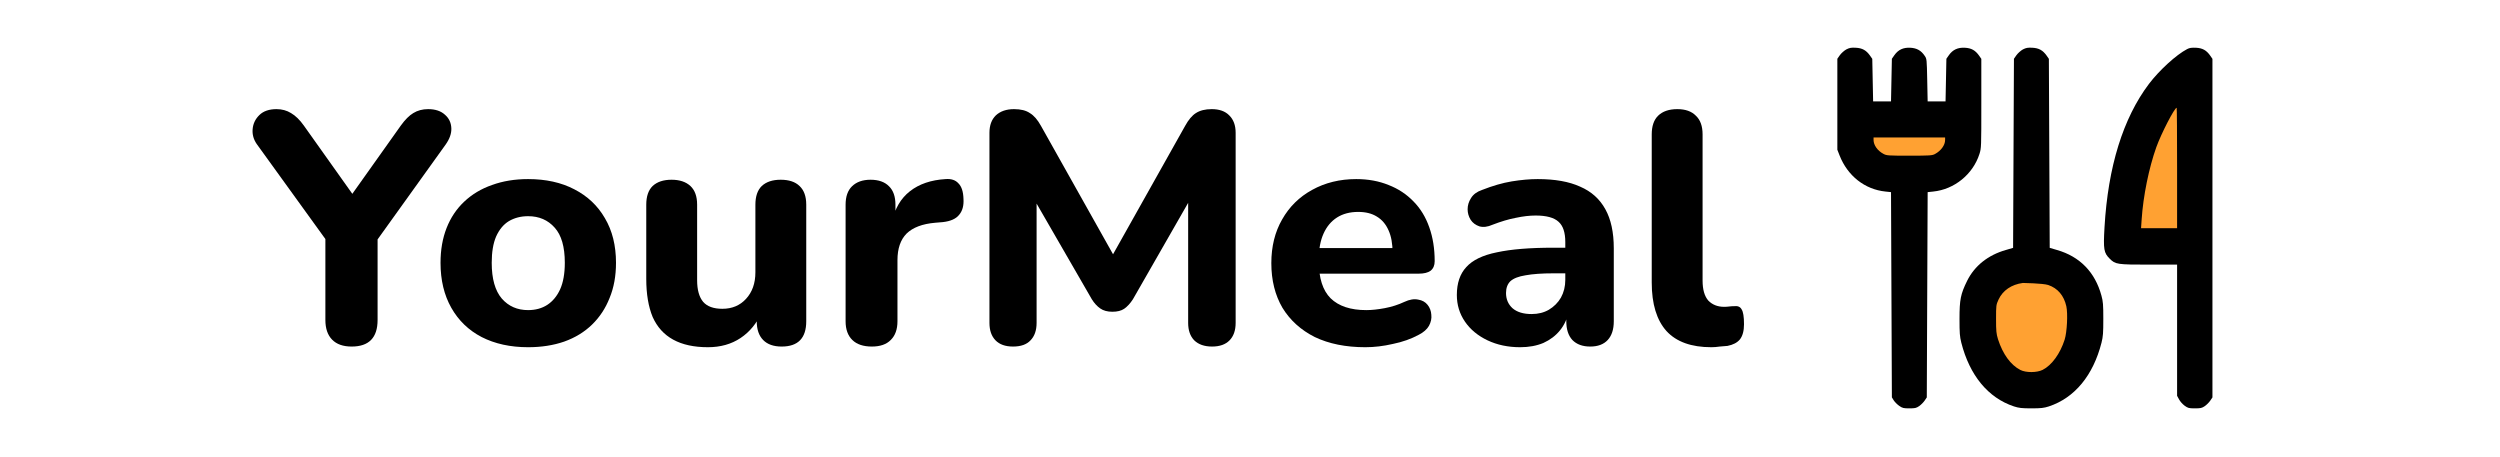
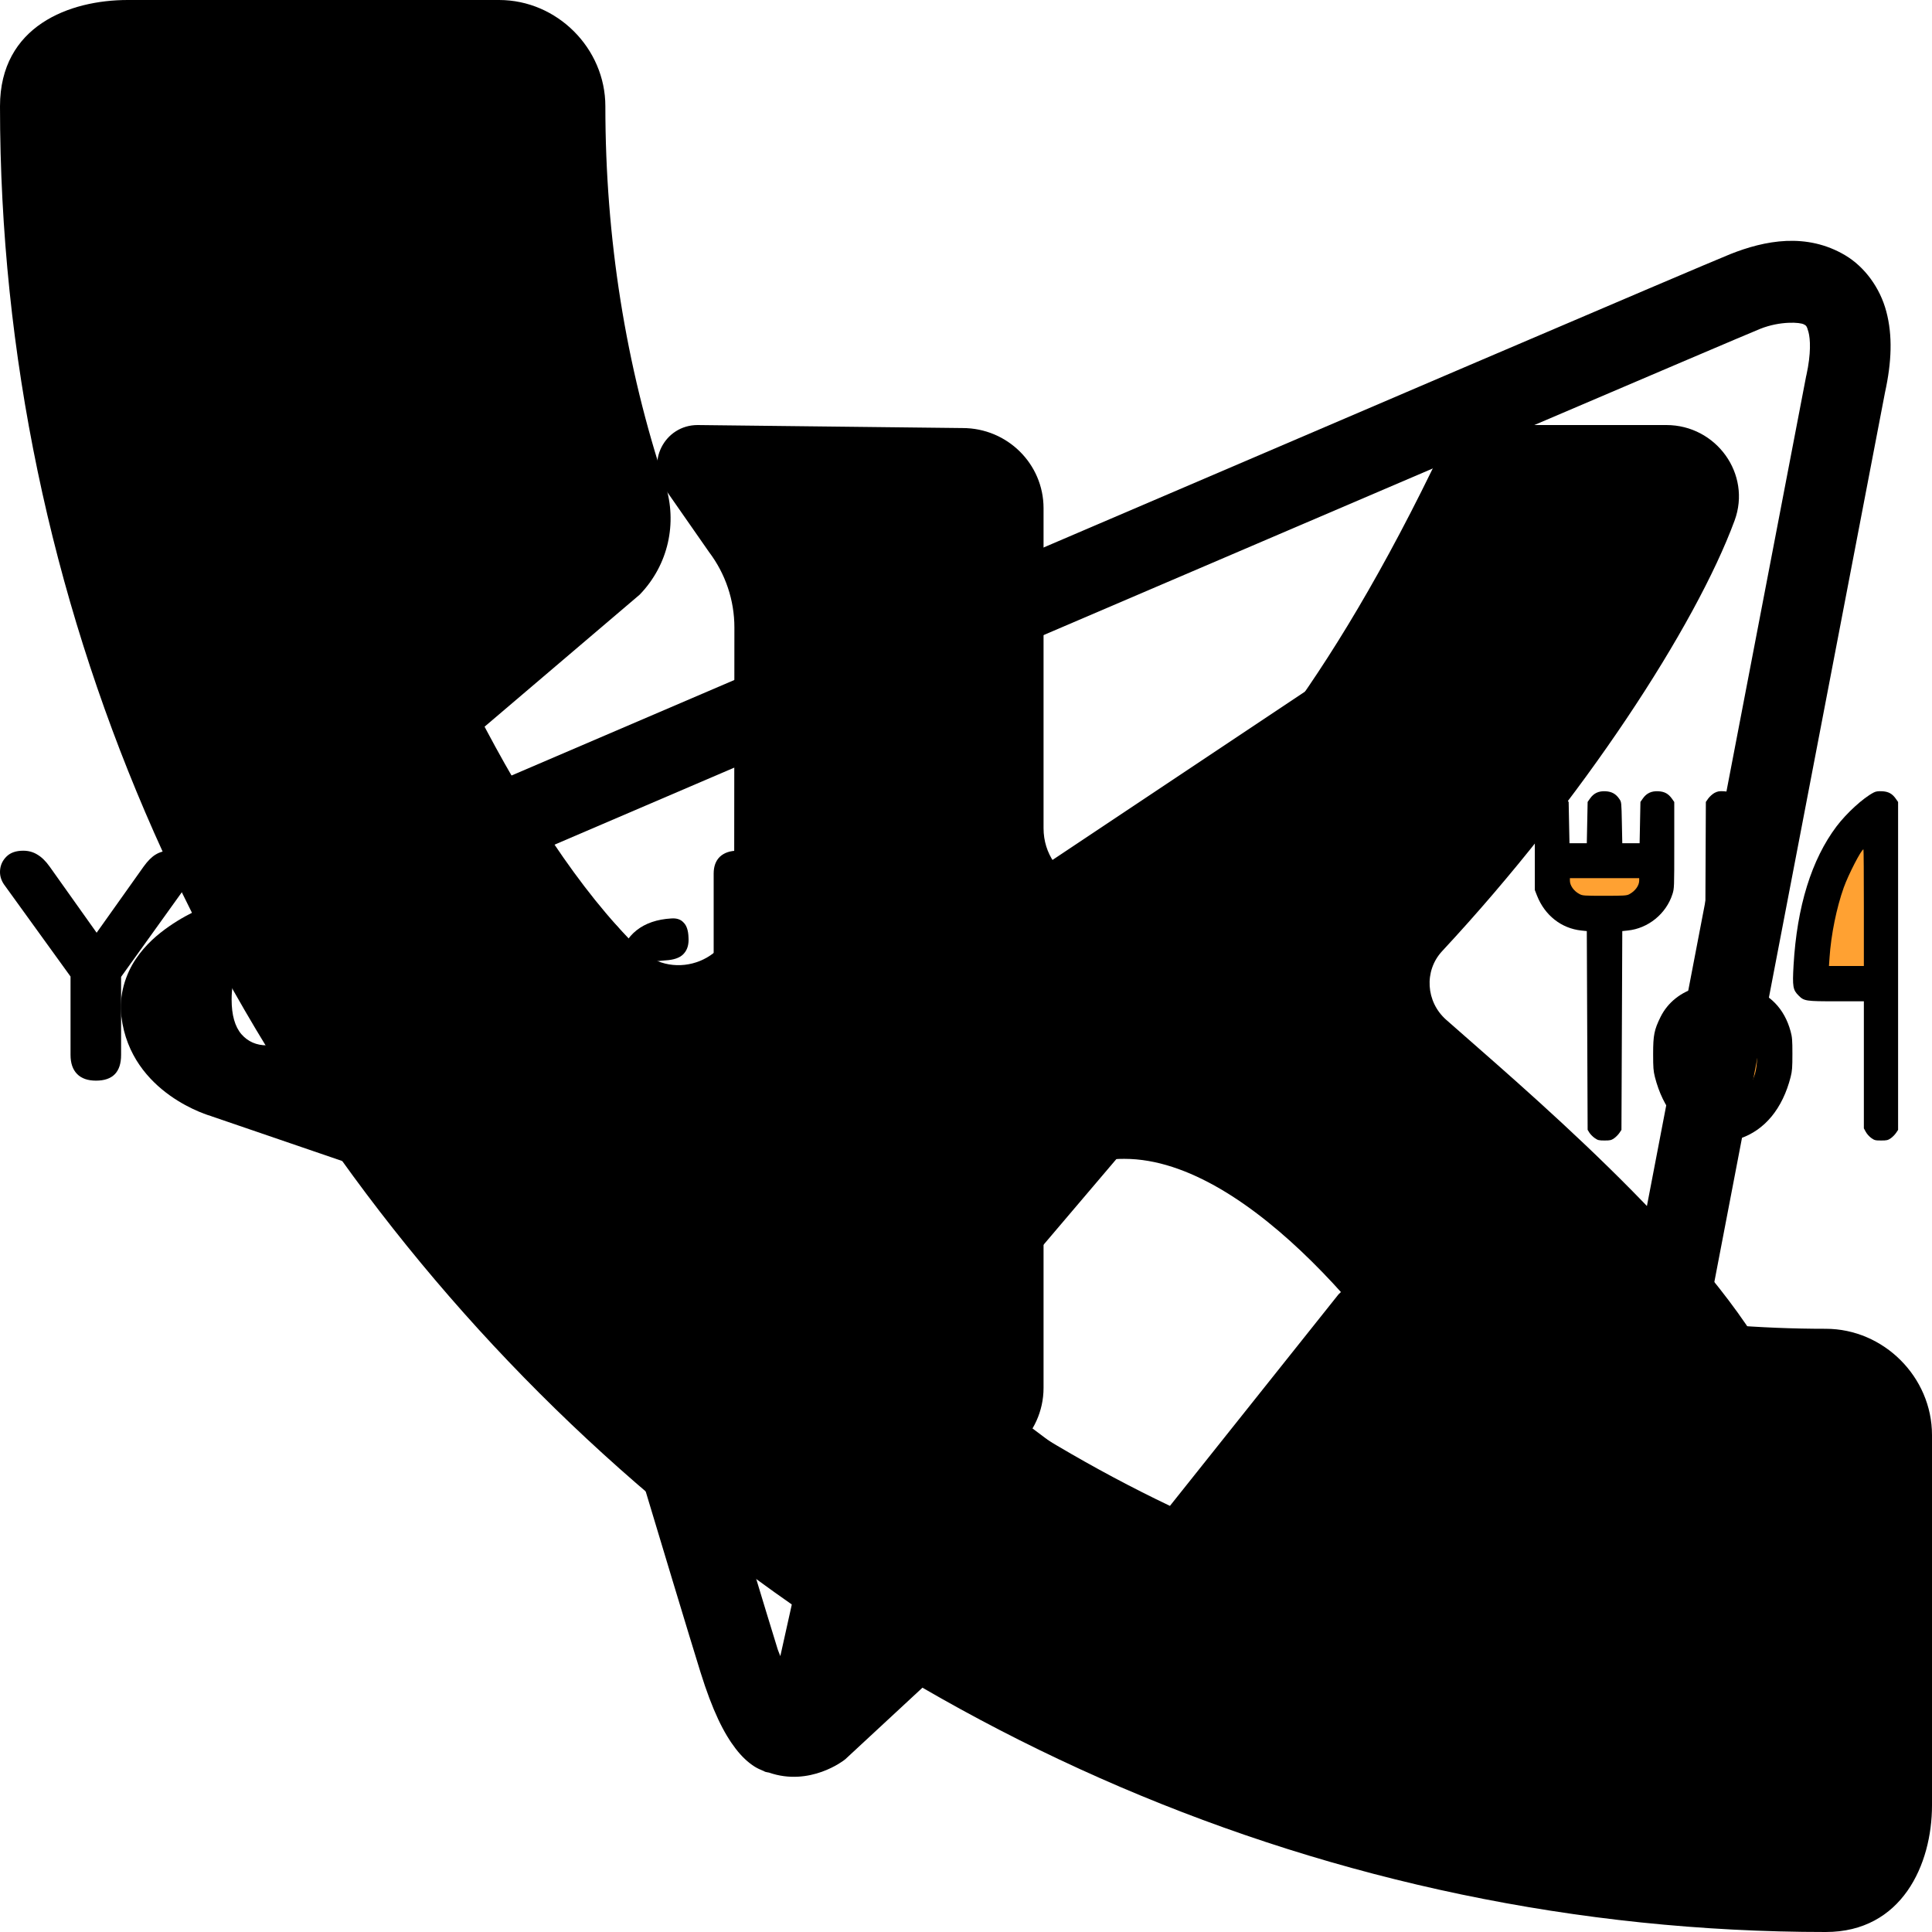
<svg xmlns="http://www.w3.org/2000/svg">
  <style>
    :root svg:not(:target) {
      display: none
    }
  </style>
  <svg viewBox="0 0 153 35" id="main-logo">
-     <svg width="153" height="35" viewBox="0 0 153 35">
-       <path d="M7.601 26.579C6.946 26.579 6.447 26.403 6.102 26.05C5.758 25.698 5.586 25.194 5.586 24.539V17.236L6.412 19.477L0.316 11.04C0.075 10.687 -0.028 10.31 0.006 9.907C0.041 9.487 0.213 9.126 0.523 8.824C0.833 8.521 1.272 8.37 1.84 8.37C2.254 8.37 2.624 8.471 2.951 8.673C3.296 8.874 3.623 9.193 3.933 9.63L8.066 15.447H7.239L11.372 9.63C11.699 9.176 12.018 8.857 12.328 8.673C12.655 8.471 13.034 8.37 13.464 8.37C14.015 8.37 14.446 8.513 14.756 8.799C15.066 9.067 15.229 9.411 15.246 9.831C15.264 10.234 15.117 10.654 14.807 11.09L8.789 19.477L9.59 17.236V24.539C9.59 25.899 8.927 26.579 7.601 26.579Z" />
-       <path d="M21.133 26.63C19.773 26.63 18.585 26.369 17.569 25.849C16.57 25.328 15.795 24.581 15.244 23.607C14.693 22.634 14.417 21.483 14.417 20.157C14.417 19.166 14.572 18.276 14.882 17.487C15.192 16.698 15.64 16.027 16.225 15.473C16.828 14.902 17.543 14.474 18.369 14.188C19.196 13.886 20.117 13.735 21.133 13.735C22.494 13.735 23.673 13.995 24.672 14.516C25.688 15.036 26.472 15.775 27.023 16.732C27.591 17.689 27.875 18.831 27.875 20.157C27.875 21.165 27.711 22.063 27.384 22.852C27.074 23.641 26.627 24.321 26.041 24.892C25.456 25.463 24.741 25.899 23.897 26.201C23.07 26.487 22.149 26.63 21.133 26.63ZM21.133 23.784C21.701 23.784 22.192 23.649 22.606 23.381C23.019 23.112 23.346 22.718 23.587 22.197C23.828 21.66 23.949 20.98 23.949 20.157C23.949 18.931 23.691 18.033 23.174 17.462C22.657 16.875 21.977 16.581 21.133 16.581C20.582 16.581 20.091 16.707 19.661 16.959C19.248 17.21 18.92 17.605 18.679 18.142C18.456 18.663 18.343 19.334 18.343 20.157C18.343 21.383 18.602 22.298 19.119 22.902C19.635 23.49 20.307 23.784 21.133 23.784Z" />
-       <path d="M34.923 26.63C33.856 26.63 32.969 26.437 32.263 26.05C31.557 25.664 31.032 25.085 30.687 24.313C30.36 23.523 30.196 22.55 30.196 21.391V15.699C30.196 15.061 30.36 14.583 30.687 14.264C31.032 13.945 31.514 13.785 32.134 13.785C32.754 13.785 33.236 13.945 33.58 14.264C33.925 14.583 34.097 15.061 34.097 15.699V21.492C34.097 22.231 34.252 22.785 34.562 23.154C34.872 23.507 35.362 23.683 36.034 23.683C36.775 23.683 37.377 23.431 37.842 22.927C38.324 22.407 38.566 21.727 38.566 20.887V15.699C38.566 15.061 38.729 14.583 39.056 14.264C39.401 13.945 39.883 13.785 40.503 13.785C41.14 13.785 41.622 13.945 41.949 14.264C42.294 14.583 42.466 15.061 42.466 15.699V24.64C42.466 25.933 41.837 26.579 40.58 26.579C39.96 26.579 39.487 26.411 39.16 26.076C38.832 25.74 38.669 25.261 38.669 24.64V22.953L39.056 23.935C38.677 24.791 38.135 25.454 37.429 25.924C36.723 26.395 35.888 26.63 34.923 26.63Z" />
-       <path d="M47.499 26.579C46.844 26.579 46.345 26.411 46.001 26.076C45.656 25.74 45.484 25.261 45.484 24.64V15.699C45.484 15.078 45.648 14.608 45.975 14.289C46.319 13.953 46.793 13.785 47.395 13.785C48.015 13.785 48.489 13.953 48.816 14.289C49.143 14.608 49.307 15.078 49.307 15.699V17.009H49.049C49.255 16.002 49.712 15.221 50.418 14.667C51.124 14.113 52.036 13.802 53.156 13.735C53.586 13.701 53.913 13.81 54.137 14.062C54.378 14.297 54.508 14.692 54.525 15.246C54.559 15.766 54.447 16.178 54.189 16.48C53.948 16.782 53.535 16.967 52.949 17.034L52.355 17.084C51.373 17.168 50.642 17.445 50.159 17.916C49.694 18.386 49.462 19.066 49.462 19.956V24.64C49.462 25.261 49.29 25.74 48.945 26.076C48.618 26.411 48.136 26.579 47.499 26.579Z" />
-       <path d="M58.325 26.579C57.739 26.579 57.291 26.42 56.981 26.101C56.672 25.782 56.517 25.337 56.517 24.766V10.184C56.517 9.613 56.68 9.168 57.007 8.849C57.352 8.53 57.817 8.37 58.402 8.37C58.919 8.37 59.323 8.471 59.616 8.673C59.926 8.857 60.21 9.185 60.469 9.655L66.435 20.283H65.557L71.524 9.655C71.782 9.185 72.058 8.857 72.351 8.673C72.661 8.471 73.065 8.37 73.565 8.37C74.15 8.37 74.598 8.53 74.908 8.849C75.235 9.168 75.399 9.613 75.399 10.184V24.766C75.399 25.337 75.244 25.782 74.934 26.101C74.624 26.42 74.176 26.579 73.591 26.579C73.005 26.579 72.549 26.42 72.222 26.101C71.912 25.782 71.757 25.337 71.757 24.766V14.566H72.325L67.52 22.953C67.314 23.272 67.09 23.515 66.849 23.683C66.625 23.834 66.323 23.91 65.945 23.91C65.566 23.91 65.256 23.826 65.015 23.658C64.774 23.49 64.558 23.255 64.369 22.953L59.513 14.541H60.133V24.766C60.133 25.337 59.978 25.782 59.668 26.101C59.375 26.42 58.927 26.579 58.325 26.579Z" />
-       <path d="M85.343 26.63C83.845 26.63 82.553 26.369 81.468 25.849C80.401 25.312 79.574 24.564 78.989 23.607C78.42 22.634 78.136 21.492 78.136 20.182C78.136 18.906 78.412 17.79 78.963 16.833C79.514 15.859 80.28 15.103 81.262 14.566C82.26 14.012 83.388 13.735 84.645 13.735C85.558 13.735 86.385 13.886 87.125 14.188C87.866 14.474 88.503 14.893 89.037 15.447C89.57 15.985 89.975 16.648 90.251 17.437C90.526 18.209 90.664 19.074 90.664 20.031C90.664 20.35 90.561 20.594 90.354 20.762C90.147 20.913 89.846 20.988 89.45 20.988H81.339V19.024H87.848L87.435 19.376C87.435 18.688 87.332 18.117 87.125 17.664C86.918 17.194 86.617 16.841 86.221 16.606C85.842 16.371 85.369 16.253 84.8 16.253C84.163 16.253 83.621 16.396 83.173 16.681C82.725 16.967 82.381 17.378 82.14 17.916C81.899 18.453 81.778 19.099 81.778 19.855V20.056C81.778 21.332 82.08 22.273 82.682 22.877C83.302 23.482 84.215 23.784 85.42 23.784C85.834 23.784 86.307 23.733 86.841 23.633C87.375 23.532 87.874 23.372 88.339 23.154C88.735 22.969 89.088 22.911 89.398 22.978C89.708 23.028 89.949 23.163 90.121 23.381C90.294 23.599 90.388 23.851 90.406 24.136C90.44 24.422 90.38 24.707 90.225 24.993C90.07 25.261 89.811 25.488 89.45 25.673C88.864 25.992 88.201 26.227 87.461 26.378C86.738 26.546 86.032 26.63 85.343 26.63Z" />
-       <path d="M97.22 26.63C96.29 26.63 95.455 26.453 94.715 26.101C93.974 25.748 93.397 25.27 92.984 24.665C92.571 24.061 92.364 23.381 92.364 22.625C92.364 21.718 92.605 21.005 93.088 20.485C93.57 19.947 94.353 19.569 95.438 19.351C96.523 19.116 97.961 18.998 99.752 18.998H101.121V20.963H99.778C98.899 20.963 98.185 21.013 97.634 21.114C97.1 21.198 96.712 21.349 96.471 21.567C96.248 21.786 96.136 22.088 96.136 22.474C96.136 22.944 96.299 23.33 96.626 23.633C96.971 23.935 97.462 24.086 98.099 24.086C98.598 24.086 99.037 23.977 99.416 23.759C99.812 23.523 100.122 23.213 100.346 22.827C100.57 22.424 100.682 21.97 100.682 21.467V18.57C100.682 17.832 100.51 17.311 100.165 17.009C99.821 16.69 99.235 16.53 98.409 16.53C97.944 16.53 97.436 16.589 96.885 16.707C96.351 16.807 95.757 16.984 95.102 17.236C94.724 17.404 94.388 17.445 94.095 17.361C93.802 17.261 93.578 17.093 93.423 16.858C93.268 16.606 93.191 16.337 93.191 16.052C93.191 15.75 93.277 15.464 93.449 15.196C93.621 14.91 93.906 14.7 94.302 14.566C95.111 14.247 95.869 14.029 96.575 13.911C97.298 13.794 97.961 13.735 98.564 13.735C99.89 13.735 100.974 13.928 101.818 14.314C102.679 14.684 103.325 15.263 103.756 16.052C104.186 16.824 104.401 17.823 104.401 19.049V24.64C104.401 25.261 104.246 25.74 103.936 26.076C103.626 26.411 103.179 26.579 102.593 26.579C102.008 26.579 101.551 26.411 101.224 26.076C100.914 25.74 100.759 25.261 100.759 24.64V23.708L100.94 23.859C100.837 24.43 100.613 24.925 100.268 25.345C99.941 25.748 99.519 26.067 99.003 26.302C98.486 26.52 97.892 26.63 97.22 26.63Z" />
-       <path d="M111.883 26.63C110.35 26.63 109.205 26.218 108.447 25.396C107.69 24.556 107.311 23.314 107.311 21.668V10.31C107.311 9.672 107.475 9.193 107.802 8.874C108.146 8.538 108.637 8.37 109.274 8.37C109.894 8.37 110.368 8.538 110.695 8.874C111.039 9.193 111.211 9.672 111.211 10.31V21.517C111.211 22.205 111.358 22.718 111.65 23.053C111.96 23.372 112.365 23.532 112.864 23.532C113.002 23.532 113.131 23.523 113.252 23.507C113.372 23.49 113.502 23.482 113.639 23.482C113.915 23.448 114.104 23.532 114.208 23.733C114.328 23.918 114.388 24.296 114.388 24.867C114.388 25.37 114.285 25.756 114.079 26.025C113.872 26.277 113.553 26.445 113.123 26.529C112.951 26.546 112.753 26.562 112.529 26.579C112.305 26.613 112.09 26.63 111.883 26.63Z" />
-       <path d="M145.06 8.163L147.847 8.075V17.94H144.484L145.06 8.163Z" fill="#FFA132" />
-       <ellipse cx="136.475" cy="25.163" rx="3.319" ry="4.228" fill="#FFA132" />
-       <path d="M130.387 11.378C130.387 13.713 128.768 13.316 126.935 13.316C125.102 13.316 123.882 12.699 123.882 11.863C123.882 9.527 125.235 9.22 127.068 9.22C128.901 9.22 130.387 9.043 130.387 11.378Z" fill="#FFA132" />
-       <path d="M122.233 3.791C122.07 3.882 121.854 4.077 121.743 4.227L121.547 4.507V7.992V11.485L121.717 11.92C122.331 13.488 123.651 14.528 125.238 14.691L125.663 14.736L125.696 22.605L125.729 30.474L125.872 30.708C125.957 30.838 126.147 31.027 126.297 31.131C126.539 31.3 126.624 31.319 127.068 31.319C127.506 31.319 127.597 31.3 127.826 31.144C127.963 31.046 128.153 30.858 128.244 30.721L128.407 30.48L128.44 22.611L128.473 14.736L128.897 14.691C130.524 14.528 131.949 13.364 132.445 11.81C132.589 11.361 132.589 11.29 132.589 7.934V4.513L132.413 4.26C132.125 3.856 131.825 3.687 131.321 3.661C130.786 3.635 130.4 3.811 130.106 4.227L129.91 4.507L129.878 6.139L129.845 7.778H129.159H128.473L128.44 6.145C128.407 4.539 128.407 4.513 128.244 4.279C127.97 3.869 127.636 3.687 127.14 3.661C126.604 3.635 126.219 3.811 125.925 4.227L125.729 4.507L125.696 6.139L125.663 7.778H124.977H124.291L124.258 6.145L124.226 4.513L124.049 4.26C123.762 3.856 123.461 3.687 122.958 3.661C122.599 3.642 122.475 3.668 122.233 3.791ZM129.812 10.737C129.812 11.133 129.492 11.569 129.028 11.816C128.819 11.927 128.636 11.94 127.068 11.94C125.421 11.94 125.323 11.933 125.075 11.797C124.631 11.563 124.324 11.127 124.324 10.737V10.542H127.068H129.812V10.737Z" />
-       <path d="M135.777 3.791C135.614 3.882 135.398 4.077 135.287 4.227L135.091 4.507L135.058 11.758L135.026 19.009L134.477 19.171C133.105 19.561 132.079 20.381 131.504 21.532C131.001 22.553 130.916 22.976 130.916 24.458C130.916 25.544 130.936 25.805 131.053 26.279C131.694 28.796 133.111 30.513 135.091 31.17C135.477 31.293 135.686 31.319 136.431 31.319C137.175 31.319 137.385 31.293 137.77 31.17C139.75 30.513 141.168 28.796 141.808 26.279C141.926 25.805 141.945 25.544 141.945 24.458C141.945 23.366 141.926 23.119 141.801 22.67C141.311 20.869 140.142 19.672 138.384 19.171L137.835 19.009L137.803 11.764L137.77 4.513L137.594 4.26C137.306 3.856 137.006 3.687 136.502 3.661C136.143 3.642 136.019 3.668 135.777 3.791ZM137.718 21.857C138.45 22.104 138.926 22.67 139.109 23.489C139.234 24.055 139.162 25.473 138.979 26.052C138.639 27.118 137.992 28.016 137.293 28.367C136.855 28.588 136.012 28.594 135.581 28.373C134.836 27.99 134.235 27.157 133.869 26.019C133.739 25.59 133.719 25.401 133.719 24.458C133.719 23.411 133.726 23.379 133.909 22.976C134.235 22.273 134.902 21.818 135.777 21.701C135.777 21.701 137.313 21.727 137.718 21.857Z" />
-       <path d="M148.375 3.765C147.538 4.201 146.245 5.385 145.448 6.432C143.461 9.065 142.305 12.785 142.037 17.435C141.939 19.139 141.985 19.392 142.436 19.841C142.873 20.277 142.991 20.296 145.474 20.296H147.604V25.323V30.357L147.754 30.63C147.832 30.786 148.028 31.001 148.185 31.118C148.44 31.3 148.505 31.319 148.969 31.319C149.414 31.319 149.505 31.3 149.734 31.144C149.871 31.046 150.061 30.858 150.152 30.721L150.315 30.48V17.5V4.513L150.139 4.26C149.851 3.85 149.551 3.687 149.048 3.661C148.721 3.648 148.558 3.668 148.375 3.765ZM147.604 12.883V17.5H146.219H144.84L144.886 16.83C145.003 15.042 145.441 12.883 146.01 11.29C146.388 10.236 147.408 8.265 147.571 8.265C147.591 8.265 147.604 10.34 147.604 12.883Z" />
-     </svg>
+     <path d="M7.601 26.579C6.946 26.579 6.447 26.403 6.102 26.05C5.758 25.698 5.586 25.194 5.586 24.539V17.236L6.412 19.477L0.316 11.04C0.075 10.687 -0.028 10.31 0.006 9.907C0.041 9.487 0.213 9.126 0.523 8.824C0.833 8.521 1.272 8.37 1.84 8.37C2.254 8.37 2.624 8.471 2.951 8.673C3.296 8.874 3.623 9.193 3.933 9.63L8.066 15.447H7.239L11.372 9.63C11.699 9.176 12.018 8.857 12.328 8.673C12.655 8.471 13.034 8.37 13.464 8.37C14.015 8.37 14.446 8.513 14.756 8.799C15.066 9.067 15.229 9.411 15.246 9.831C15.264 10.234 15.117 10.654 14.807 11.09L8.789 19.477L9.59 17.236V24.539C9.59 25.899 8.927 26.579 7.601 26.579Z" />
+     <path d="M21.133 26.63C19.773 26.63 18.585 26.369 17.569 25.849C16.57 25.328 15.795 24.581 15.244 23.607C14.693 22.634 14.417 21.483 14.417 20.157C14.417 19.166 14.572 18.276 14.882 17.487C15.192 16.698 15.64 16.027 16.225 15.473C16.828 14.902 17.543 14.474 18.369 14.188C19.196 13.886 20.117 13.735 21.133 13.735C22.494 13.735 23.673 13.995 24.672 14.516C25.688 15.036 26.472 15.775 27.023 16.732C27.591 17.689 27.875 18.831 27.875 20.157C27.875 21.165 27.711 22.063 27.384 22.852C27.074 23.641 26.627 24.321 26.041 24.892C25.456 25.463 24.741 25.899 23.897 26.201C23.07 26.487 22.149 26.63 21.133 26.63ZM21.133 23.784C21.701 23.784 22.192 23.649 22.606 23.381C23.019 23.112 23.346 22.718 23.587 22.197C23.828 21.66 23.949 20.98 23.949 20.157C23.949 18.931 23.691 18.033 23.174 17.462C22.657 16.875 21.977 16.581 21.133 16.581C20.582 16.581 20.091 16.707 19.661 16.959C19.248 17.21 18.92 17.605 18.679 18.142C18.456 18.663 18.343 19.334 18.343 20.157C18.343 21.383 18.602 22.298 19.119 22.902C19.635 23.49 20.307 23.784 21.133 23.784Z" />
+     <path d="M34.923 26.63C33.856 26.63 32.969 26.437 32.263 26.05C31.557 25.664 31.032 25.085 30.687 24.313C30.36 23.523 30.196 22.55 30.196 21.391V15.699C30.196 15.061 30.36 14.583 30.687 14.264C31.032 13.945 31.514 13.785 32.134 13.785C32.754 13.785 33.236 13.945 33.58 14.264C33.925 14.583 34.097 15.061 34.097 15.699V21.492C34.097 22.231 34.252 22.785 34.562 23.154C34.872 23.507 35.362 23.683 36.034 23.683C36.775 23.683 37.377 23.431 37.842 22.927C38.324 22.407 38.566 21.727 38.566 20.887V15.699C38.566 15.061 38.729 14.583 39.056 14.264C39.401 13.945 39.883 13.785 40.503 13.785C41.14 13.785 41.622 13.945 41.949 14.264C42.294 14.583 42.466 15.061 42.466 15.699V24.64C42.466 25.933 41.837 26.579 40.58 26.579C39.96 26.579 39.487 26.411 39.16 26.076C38.832 25.74 38.669 25.261 38.669 24.64V22.953L39.056 23.935C38.677 24.791 38.135 25.454 37.429 25.924C36.723 26.395 35.888 26.63 34.923 26.63Z" />
+     <path d="M47.499 26.579C46.844 26.579 46.345 26.411 46.001 26.076C45.656 25.74 45.484 25.261 45.484 24.64V15.699C45.484 15.078 45.648 14.608 45.975 14.289C46.319 13.953 46.793 13.785 47.395 13.785C48.015 13.785 48.489 13.953 48.816 14.289C49.143 14.608 49.307 15.078 49.307 15.699V17.009H49.049C49.255 16.002 49.712 15.221 50.418 14.667C51.124 14.113 52.036 13.802 53.156 13.735C53.586 13.701 53.913 13.81 54.137 14.062C54.378 14.297 54.508 14.692 54.525 15.246C54.559 15.766 54.447 16.178 54.189 16.48C53.948 16.782 53.535 16.967 52.949 17.034L52.355 17.084C51.373 17.168 50.642 17.445 50.159 17.916C49.694 18.386 49.462 19.066 49.462 19.956V24.64C49.462 25.261 49.29 25.74 48.945 26.076C48.618 26.411 48.136 26.579 47.499 26.579Z" />
+     <path d="M58.325 26.579C57.739 26.579 57.291 26.42 56.981 26.101C56.672 25.782 56.517 25.337 56.517 24.766V10.184C56.517 9.613 56.68 9.168 57.007 8.849C57.352 8.53 57.817 8.37 58.402 8.37C58.919 8.37 59.323 8.471 59.616 8.673C59.926 8.857 60.21 9.185 60.469 9.655L66.435 20.283H65.557L71.524 9.655C71.782 9.185 72.058 8.857 72.351 8.673C72.661 8.471 73.065 8.37 73.565 8.37C74.15 8.37 74.598 8.53 74.908 8.849C75.235 9.168 75.399 9.613 75.399 10.184V24.766C75.399 25.337 75.244 25.782 74.934 26.101C74.624 26.42 74.176 26.579 73.591 26.579C73.005 26.579 72.549 26.42 72.222 26.101C71.912 25.782 71.757 25.337 71.757 24.766V14.566H72.325L67.52 22.953C67.314 23.272 67.09 23.515 66.849 23.683C66.625 23.834 66.323 23.91 65.945 23.91C65.566 23.91 65.256 23.826 65.015 23.658C64.774 23.49 64.558 23.255 64.369 22.953L59.513 14.541H60.133V24.766C60.133 25.337 59.978 25.782 59.668 26.101C59.375 26.42 58.927 26.579 58.325 26.579Z" />
+     <path d="M85.343 26.63C83.845 26.63 82.553 26.369 81.468 25.849C80.401 25.312 79.574 24.564 78.989 23.607C78.42 22.634 78.136 21.492 78.136 20.182C78.136 18.906 78.412 17.79 78.963 16.833C79.514 15.859 80.28 15.103 81.262 14.566C82.26 14.012 83.388 13.735 84.645 13.735C85.558 13.735 86.385 13.886 87.125 14.188C87.866 14.474 88.503 14.893 89.037 15.447C89.57 15.985 89.975 16.648 90.251 17.437C90.526 18.209 90.664 19.074 90.664 20.031C90.664 20.35 90.561 20.594 90.354 20.762C90.147 20.913 89.846 20.988 89.45 20.988H81.339V19.024H87.848L87.435 19.376C87.435 18.688 87.332 18.117 87.125 17.664C86.918 17.194 86.617 16.841 86.221 16.606C85.842 16.371 85.369 16.253 84.8 16.253C84.163 16.253 83.621 16.396 83.173 16.681C82.725 16.967 82.381 17.378 82.14 17.916C81.899 18.453 81.778 19.099 81.778 19.855V20.056C81.778 21.332 82.08 22.273 82.682 22.877C83.302 23.482 84.215 23.784 85.42 23.784C85.834 23.784 86.307 23.733 86.841 23.633C87.375 23.532 87.874 23.372 88.339 23.154C88.735 22.969 89.088 22.911 89.398 22.978C89.708 23.028 89.949 23.163 90.121 23.381C90.294 23.599 90.388 23.851 90.406 24.136C90.44 24.422 90.38 24.707 90.225 24.993C90.07 25.261 89.811 25.488 89.45 25.673C88.864 25.992 88.201 26.227 87.461 26.378C86.738 26.546 86.032 26.63 85.343 26.63Z" />
+     <path d="M97.22 26.63C96.29 26.63 95.455 26.453 94.715 26.101C93.974 25.748 93.397 25.27 92.984 24.665C92.571 24.061 92.364 23.381 92.364 22.625C92.364 21.718 92.605 21.005 93.088 20.485C93.57 19.947 94.353 19.569 95.438 19.351C96.523 19.116 97.961 18.998 99.752 18.998H101.121V20.963H99.778C98.899 20.963 98.185 21.013 97.634 21.114C97.1 21.198 96.712 21.349 96.471 21.567C96.248 21.786 96.136 22.088 96.136 22.474C96.136 22.944 96.299 23.33 96.626 23.633C96.971 23.935 97.462 24.086 98.099 24.086C98.598 24.086 99.037 23.977 99.416 23.759C99.812 23.523 100.122 23.213 100.346 22.827C100.57 22.424 100.682 21.97 100.682 21.467V18.57C100.682 17.832 100.51 17.311 100.165 17.009C99.821 16.69 99.235 16.53 98.409 16.53C97.944 16.53 97.436 16.589 96.885 16.707C96.351 16.807 95.757 16.984 95.102 17.236C94.724 17.404 94.388 17.445 94.095 17.361C93.802 17.261 93.578 17.093 93.423 16.858C93.268 16.606 93.191 16.337 93.191 16.052C93.191 15.75 93.277 15.464 93.449 15.196C93.621 14.91 93.906 14.7 94.302 14.566C95.111 14.247 95.869 14.029 96.575 13.911C97.298 13.794 97.961 13.735 98.564 13.735C99.89 13.735 100.974 13.928 101.818 14.314C102.679 14.684 103.325 15.263 103.756 16.052C104.186 16.824 104.401 17.823 104.401 19.049V24.64C104.401 25.261 104.246 25.74 103.936 26.076C103.626 26.411 103.179 26.579 102.593 26.579C102.008 26.579 101.551 26.411 101.224 26.076C100.914 25.74 100.759 25.261 100.759 24.64V23.708L100.94 23.859C100.837 24.43 100.613 24.925 100.268 25.345C99.941 25.748 99.519 26.067 99.003 26.302C98.486 26.52 97.892 26.63 97.22 26.63Z" />
+     <path d="M111.883 26.63C110.35 26.63 109.205 26.218 108.447 25.396C107.69 24.556 107.311 23.314 107.311 21.668V10.31C107.311 9.672 107.475 9.193 107.802 8.874C108.146 8.538 108.637 8.37 109.274 8.37C109.894 8.37 110.368 8.538 110.695 8.874C111.039 9.193 111.211 9.672 111.211 10.31V21.517C111.211 22.205 111.358 22.718 111.65 23.053C111.96 23.372 112.365 23.532 112.864 23.532C113.002 23.532 113.131 23.523 113.252 23.507C113.372 23.49 113.502 23.482 113.639 23.482C113.915 23.448 114.104 23.532 114.208 23.733C114.328 23.918 114.388 24.296 114.388 24.867C114.388 25.37 114.285 25.756 114.079 26.025C113.872 26.277 113.553 26.445 113.123 26.529C112.951 26.546 112.753 26.562 112.529 26.579C112.305 26.613 112.09 26.63 111.883 26.63Z" />
+     <path d="M145.06 8.163L147.847 8.075V17.94H144.484L145.06 8.163Z" fill="#FFA132" />
+     <ellipse cx="136.475" cy="25.163" rx="3.319" ry="4.228" fill="#FFA132" />
+     <path d="M130.387 11.378C130.387 13.713 128.768 13.316 126.935 13.316C125.102 13.316 123.882 12.699 123.882 11.863C123.882 9.527 125.235 9.22 127.068 9.22C128.901 9.22 130.387 9.043 130.387 11.378Z" fill="#FFA132" />
+     <path d="M122.233 3.791C122.07 3.882 121.854 4.077 121.743 4.227L121.547 4.507V7.992V11.485L121.717 11.92C122.331 13.488 123.651 14.528 125.238 14.691L125.663 14.736L125.696 22.605L125.729 30.474L125.872 30.708C125.957 30.838 126.147 31.027 126.297 31.131C126.539 31.3 126.624 31.319 127.068 31.319C127.506 31.319 127.597 31.3 127.826 31.144C127.963 31.046 128.153 30.858 128.244 30.721L128.407 30.48L128.44 22.611L128.473 14.736L128.897 14.691C130.524 14.528 131.949 13.364 132.445 11.81C132.589 11.361 132.589 11.29 132.589 7.934V4.513L132.413 4.26C132.125 3.856 131.825 3.687 131.321 3.661C130.786 3.635 130.4 3.811 130.106 4.227L129.91 4.507L129.878 6.139L129.845 7.778H129.159H128.473L128.44 6.145C128.407 4.539 128.407 4.513 128.244 4.279C127.97 3.869 127.636 3.687 127.14 3.661C126.604 3.635 126.219 3.811 125.925 4.227L125.729 4.507L125.696 6.139L125.663 7.778H124.977H124.291L124.258 6.145L124.226 4.513L124.049 4.26C123.762 3.856 123.461 3.687 122.958 3.661C122.599 3.642 122.475 3.668 122.233 3.791ZM129.812 10.737C129.812 11.133 129.492 11.569 129.028 11.816C128.819 11.927 128.636 11.94 127.068 11.94C125.421 11.94 125.323 11.933 125.075 11.797C124.631 11.563 124.324 11.127 124.324 10.737V10.542H127.068H129.812V10.737Z" />
+     <path d="M135.777 3.791C135.614 3.882 135.398 4.077 135.287 4.227L135.091 4.507L135.058 11.758L135.026 19.009L134.477 19.171C133.105 19.561 132.079 20.381 131.504 21.532C131.001 22.553 130.916 22.976 130.916 24.458C130.916 25.544 130.936 25.805 131.053 26.279C131.694 28.796 133.111 30.513 135.091 31.17C135.477 31.293 135.686 31.319 136.431 31.319C137.175 31.319 137.385 31.293 137.77 31.17C139.75 30.513 141.168 28.796 141.808 26.279C141.926 25.805 141.945 25.544 141.945 24.458C141.945 23.366 141.926 23.119 141.801 22.67C141.311 20.869 140.142 19.672 138.384 19.171L137.835 19.009L137.803 11.764L137.77 4.513L137.594 4.26C137.306 3.856 137.006 3.687 136.502 3.661C136.143 3.642 136.019 3.668 135.777 3.791ZM137.718 21.857C138.45 22.104 138.926 22.67 139.109 23.489C139.234 24.055 139.162 25.473 138.979 26.052C138.639 27.118 137.992 28.016 137.293 28.367C136.855 28.588 136.012 28.594 135.581 28.373C134.836 27.99 134.235 27.157 133.869 26.019C133.739 25.59 133.719 25.401 133.719 24.458C133.719 23.411 133.726 23.379 133.909 22.976C134.235 22.273 134.902 21.818 135.777 21.701C135.777 21.701 137.313 21.727 137.718 21.857Z" />
+     <path d="M148.375 3.765C147.538 4.201 146.245 5.385 145.448 6.432C143.461 9.065 142.305 12.785 142.037 17.435C141.939 19.139 141.985 19.392 142.436 19.841C142.873 20.277 142.991 20.296 145.474 20.296H147.604V25.323V30.357L147.754 30.63C147.832 30.786 148.028 31.001 148.185 31.118C148.44 31.3 148.505 31.319 148.969 31.319C149.414 31.319 149.505 31.3 149.734 31.144C149.871 31.046 150.061 30.858 150.152 30.721L150.315 30.48V17.5V4.513L150.139 4.26C149.851 3.85 149.551 3.687 149.048 3.661C148.721 3.648 148.558 3.668 148.375 3.765ZM147.604 12.883V17.5H146.219H144.84L144.886 16.83C145.003 15.042 145.441 12.883 146.01 11.29C146.388 10.236 147.408 8.265 147.571 8.265C147.591 8.265 147.604 10.34 147.604 12.883Z" />
+   </svg>
+   <svg viewBox="0 0 18 18" id="phone-icon">
+     <path d="M17.01 12.38C15.78 12.38 14.59 12.18 13.48 11.82C13.13 11.7 12.74 11.79 12.47 12.06L10.9 14.03C8.07 12.68 5.42 10.13 4.01 7.2L5.96 5.54C6.23 5.26 6.31 4.87 6.2 4.52C5.83 3.41 5.64 2.22 5.64 0.99C5.64 0.45 5.19 0 4.65 0H1.19C0.65 0 0 0.24 0 0.99C0 10.28 7.73 18 17.01 18C17.72 18 18 17.37 18 16.82V13.37C18 12.83 17.55 12.38 17.01 12.38Z" fill="black" />
+   </svg>
+   <svg viewBox="0 0 50 50" id="vkontakte-icon">
+     <path d="M45.763,35.202c-1.797-3.234-6.426-7.12-8.337-8.811c-0.523-0.463-0.579-1.264-0.103-1.776 c3.647-3.919,6.564-8.422,7.568-11.143C45.334,12.27,44.417,11,43.125,11l-3.753,0c-1.237,0-1.961,0.444-2.306,1.151 c-3.031,6.211-5.631,8.899-7.451,10.47c-1.019,0.88-2.608,0.151-2.608-1.188c0-2.58,0-5.915,0-8.28 c0-1.147-0.938-2.075-2.095-2.075L18.056,11c-0.863,0-1.356,0.977-0.838,1.662l1.132,1.625c0.426,0.563,0.656,1.248,0.656,1.951 L19,23.556c0,1.273-1.543,1.895-2.459,1.003c-3.099-3.018-5.788-9.181-6.756-12.128C9.505,11.578,8.706,11.002,7.8,11l-3.697-0.009 c-1.387,0-2.401,1.315-2.024,2.639c3.378,11.857,10.309,23.137,22.661,24.36c1.217,0.12,2.267-0.86,2.267-2.073l0-3.846 c0-1.103,0.865-2.051,1.977-2.079c0.039-0.001,0.078-0.001,0.117-0.001c3.267,0,6.926,4.755,8.206,6.979 c0.368,0.64,1.056,1.03,1.8,1.03l4.973,0C45.531,38,46.462,36.461,45.763,35.202z" />
+   </svg>
+   <svg viewBox="0 0 48 48" id="telegram-icon">
+     <path d="M 44.377 5.986 C 43.89 6.008 43.416 6.143 42.988 6.314 C 42.565 6.485 40.129 7.524 36.531 9.062 C 32.934 10.601 28.257 12.604 23.621 14.59 C 14.349 18.562 5.238 22.471 5.238 22.471 L 5.305 22.445 C 5.305 22.445 4.755 22.629 4.197 23.018 C 3.919 23.212 3.619 23.463 3.373 23.828 C 3.127 24.194 2.948 24.712 3.016 25.26 C 3.253 27.185 5.248 27.73 5.248 27.73 L 5.256 27.734 L 14.158 30.781 C 14.385 31.538 16.858 39.793 17.402 41.541 C 17.703 42.507 17.984 43.065 18.277 43.445 C 18.424 43.636 18.578 43.783 18.748 43.891 C 18.816 43.933 18.887 43.966 18.957 43.994 C 18.959 43.995 18.959 43.993 18.961 43.994 C 18.97 43.998 18.978 43.998 18.986 44.002 L 18.963 43.996 C 18.979 44.003 18.995 44.014 19.012 44.02 C 19.043 44.031 19.063 44.03 19.104 44.039 C 20.123 44.395 20.967 43.734 20.967 43.734 L 21.002 43.707 L 26.471 38.635 L 35.346 45.555 L 35.457 45.605 C 37.01 46.295 38.415 45.91 39.193 45.277 C 39.971 44.644 40.277 43.828 40.277 43.828 L 40.311 43.742 L 46.832 9.752 C 46.999 8.992 47.023 8.334 46.865 7.74 C 46.708 7.146 46.325 6.63 45.846 6.344 C 45.366 6.058 44.864 5.965 44.377 5.986 z M 44.43 8.02 C 44.627 8.01 44.774 8.033 44.82 8.061 C 44.867 8.088 44.887 8.084 44.932 8.252 C 44.976 8.419 45 8.772 44.879 9.324 L 44.875 9.336 L 38.391 43.129 C 38.375 43.163 38.24 43.476 37.932 43.727 C 37.617 43.983 37.267 44.183 36.338 43.793 L 26.633 36.225 L 26.359 36.01 L 26.354 36.016 L 23.451 33.838 L 39.762 14.648 A 1 1 0 0 0 38.975 13 A 1 1 0 0 0 38.445 13.168 L 14.844 28.902 L 5.928 25.85 C 5.928 25.85 5.042 25.357 5 25.014 C 4.998 24.995 4.987 25.012 5.033 24.943 C 5.079 24.875 5.195 24.759 5.34 24.658 C 5.63 24.456 5.961 24.334 5.961 24.334 L 5.994 24.322 L 6.027 24.309 C 6.027 24.309 15.139 20.4 24.41 16.428 C 29.046 14.442 33.722 12.44 37.318 10.902 C 40.914 9.365 43.512 8.258 43.732 8.17 C 43.983 8.07 44.232 8.029 44.43 8.02 z M 33.613 18.793 L 21.244 33.346 L 21.238 33.352 A 1 1 0 0 0 21.184 33.424 A 1 1 0 0 0 21.129 33.508 A 1 1 0 0 0 20.998 33.893 A 1 1 0 0 0 20.998 33.9 L 19.387 41.146 C 19.36 41.068 19.341 41.04 19.312 40.947 L 19.312 40.945 C 18.801 39.301 16.467 31.516 16.145 30.439 L 33.613 18.793 z M 22.641 35.73 L 24.863 37.398 L 21.598 40.426 L 22.641 35.73 z" />
  </svg>
</svg>
